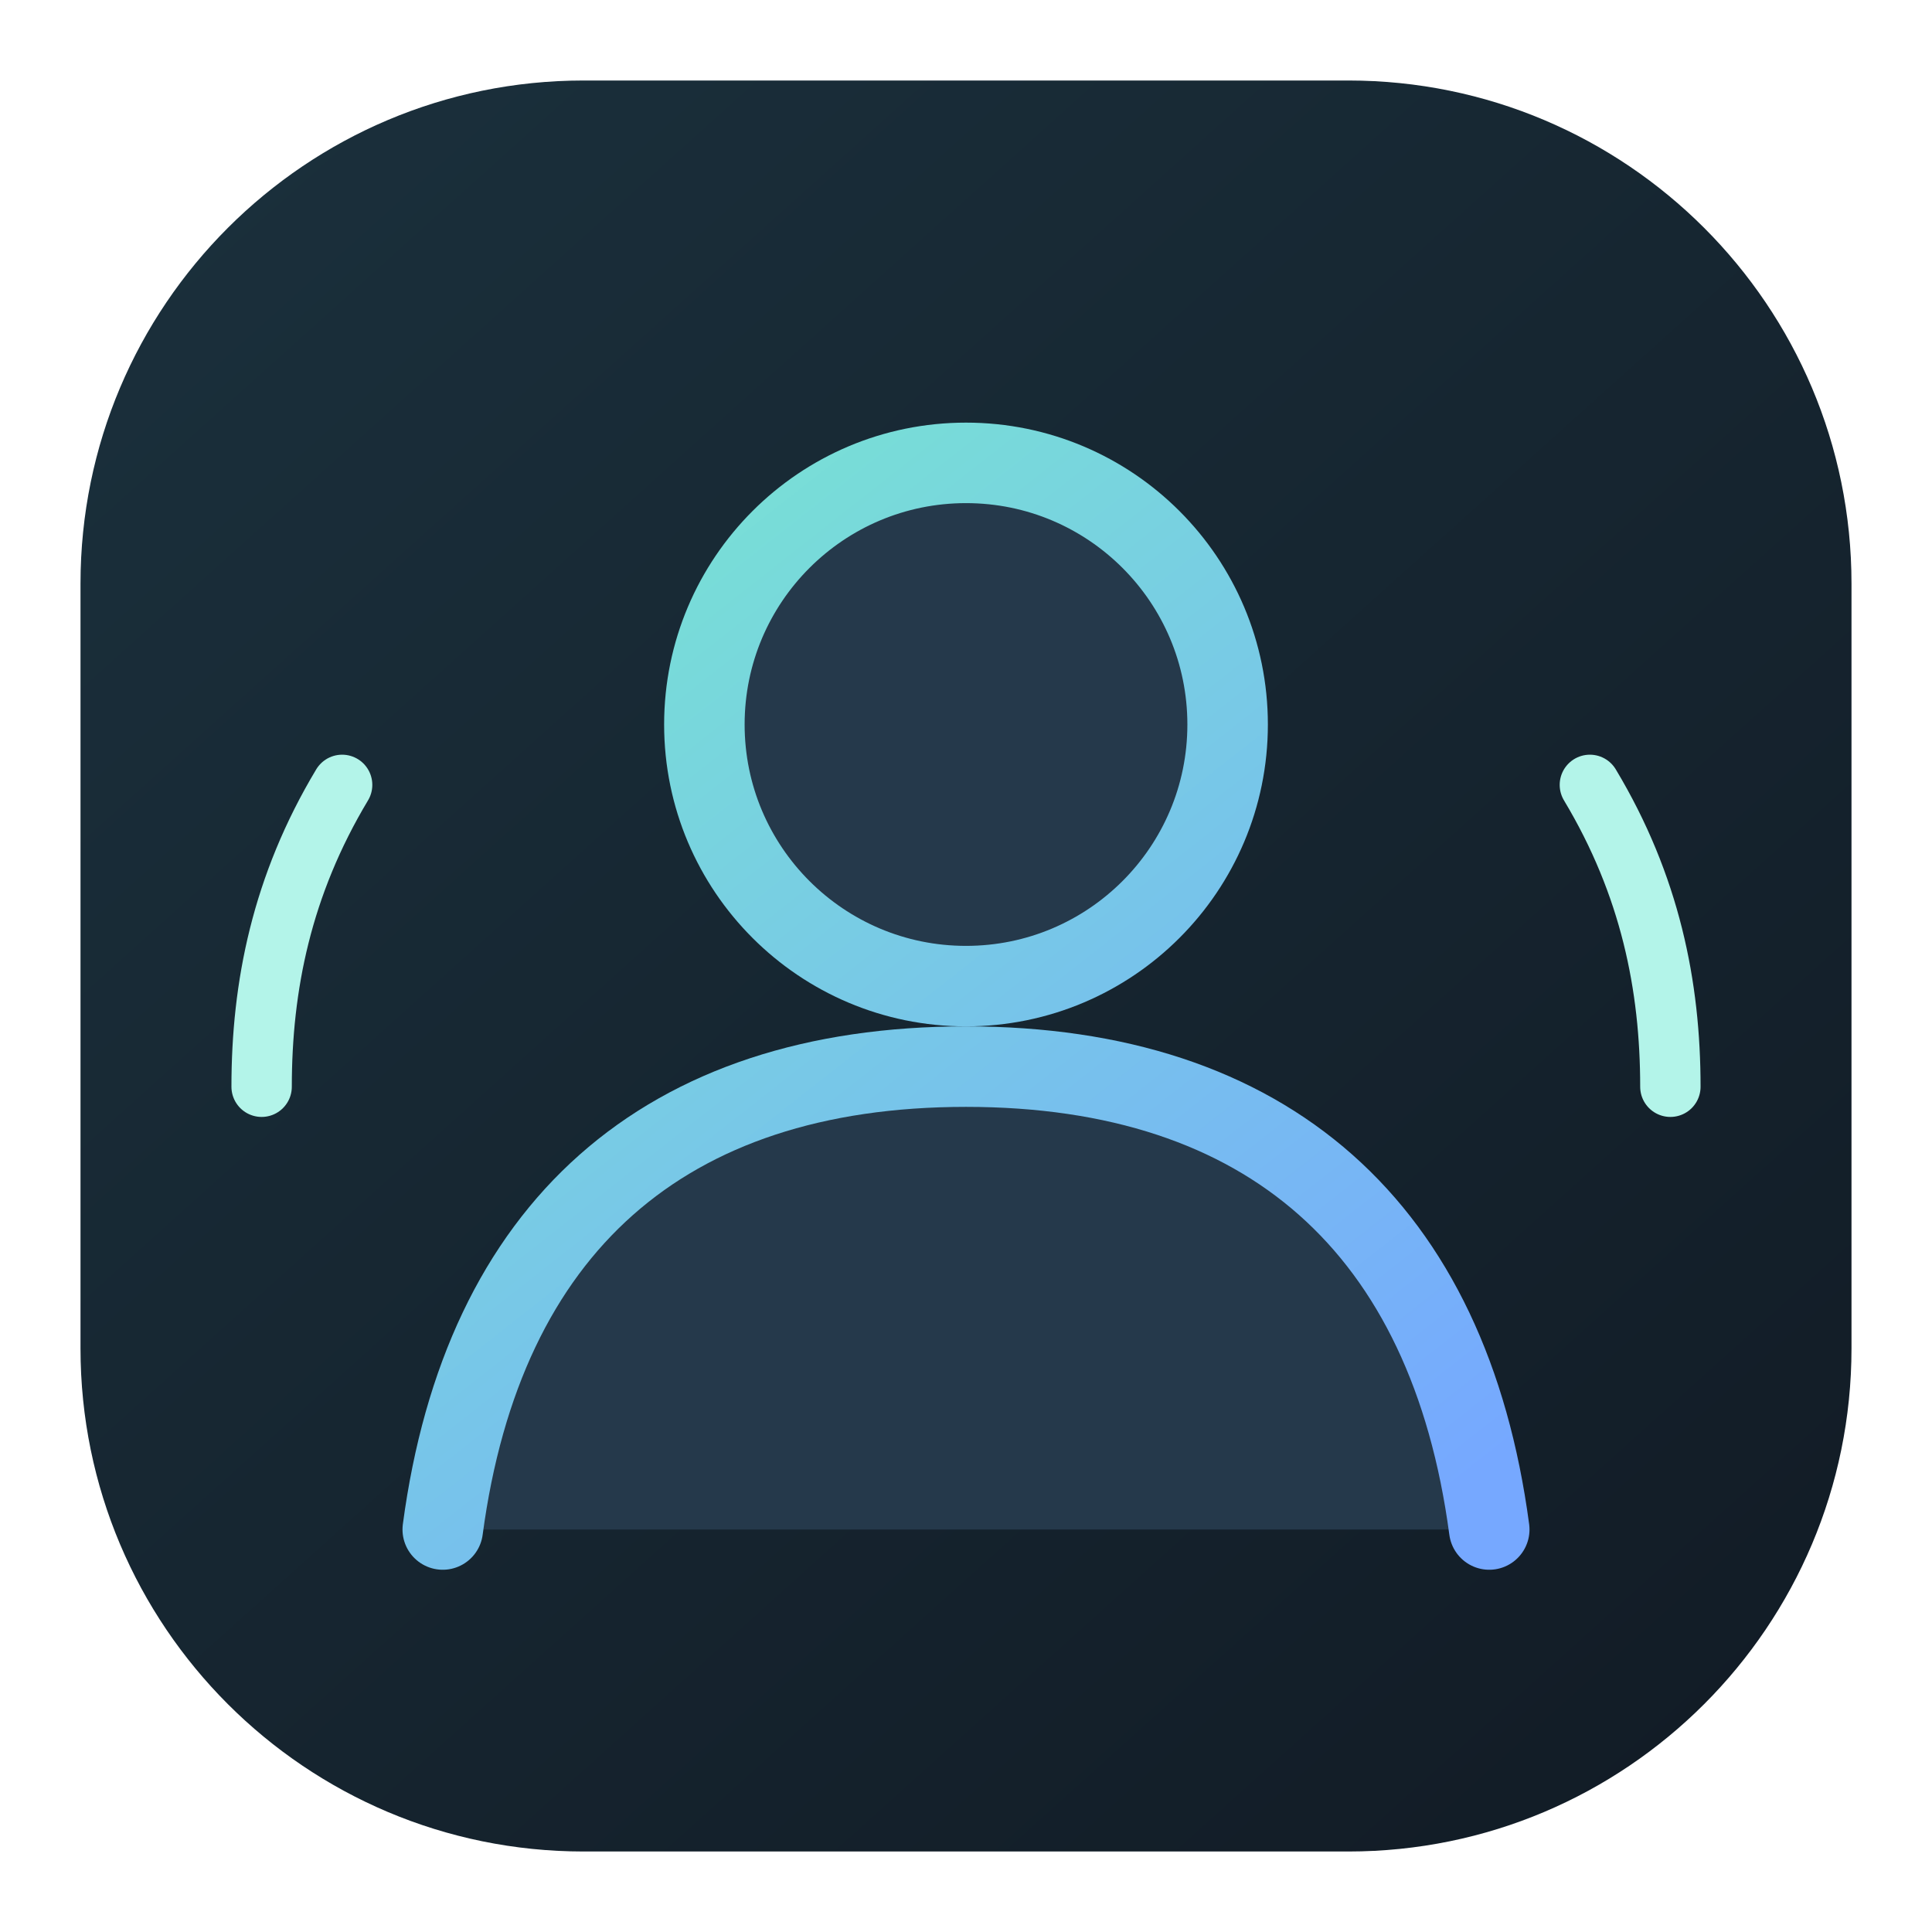
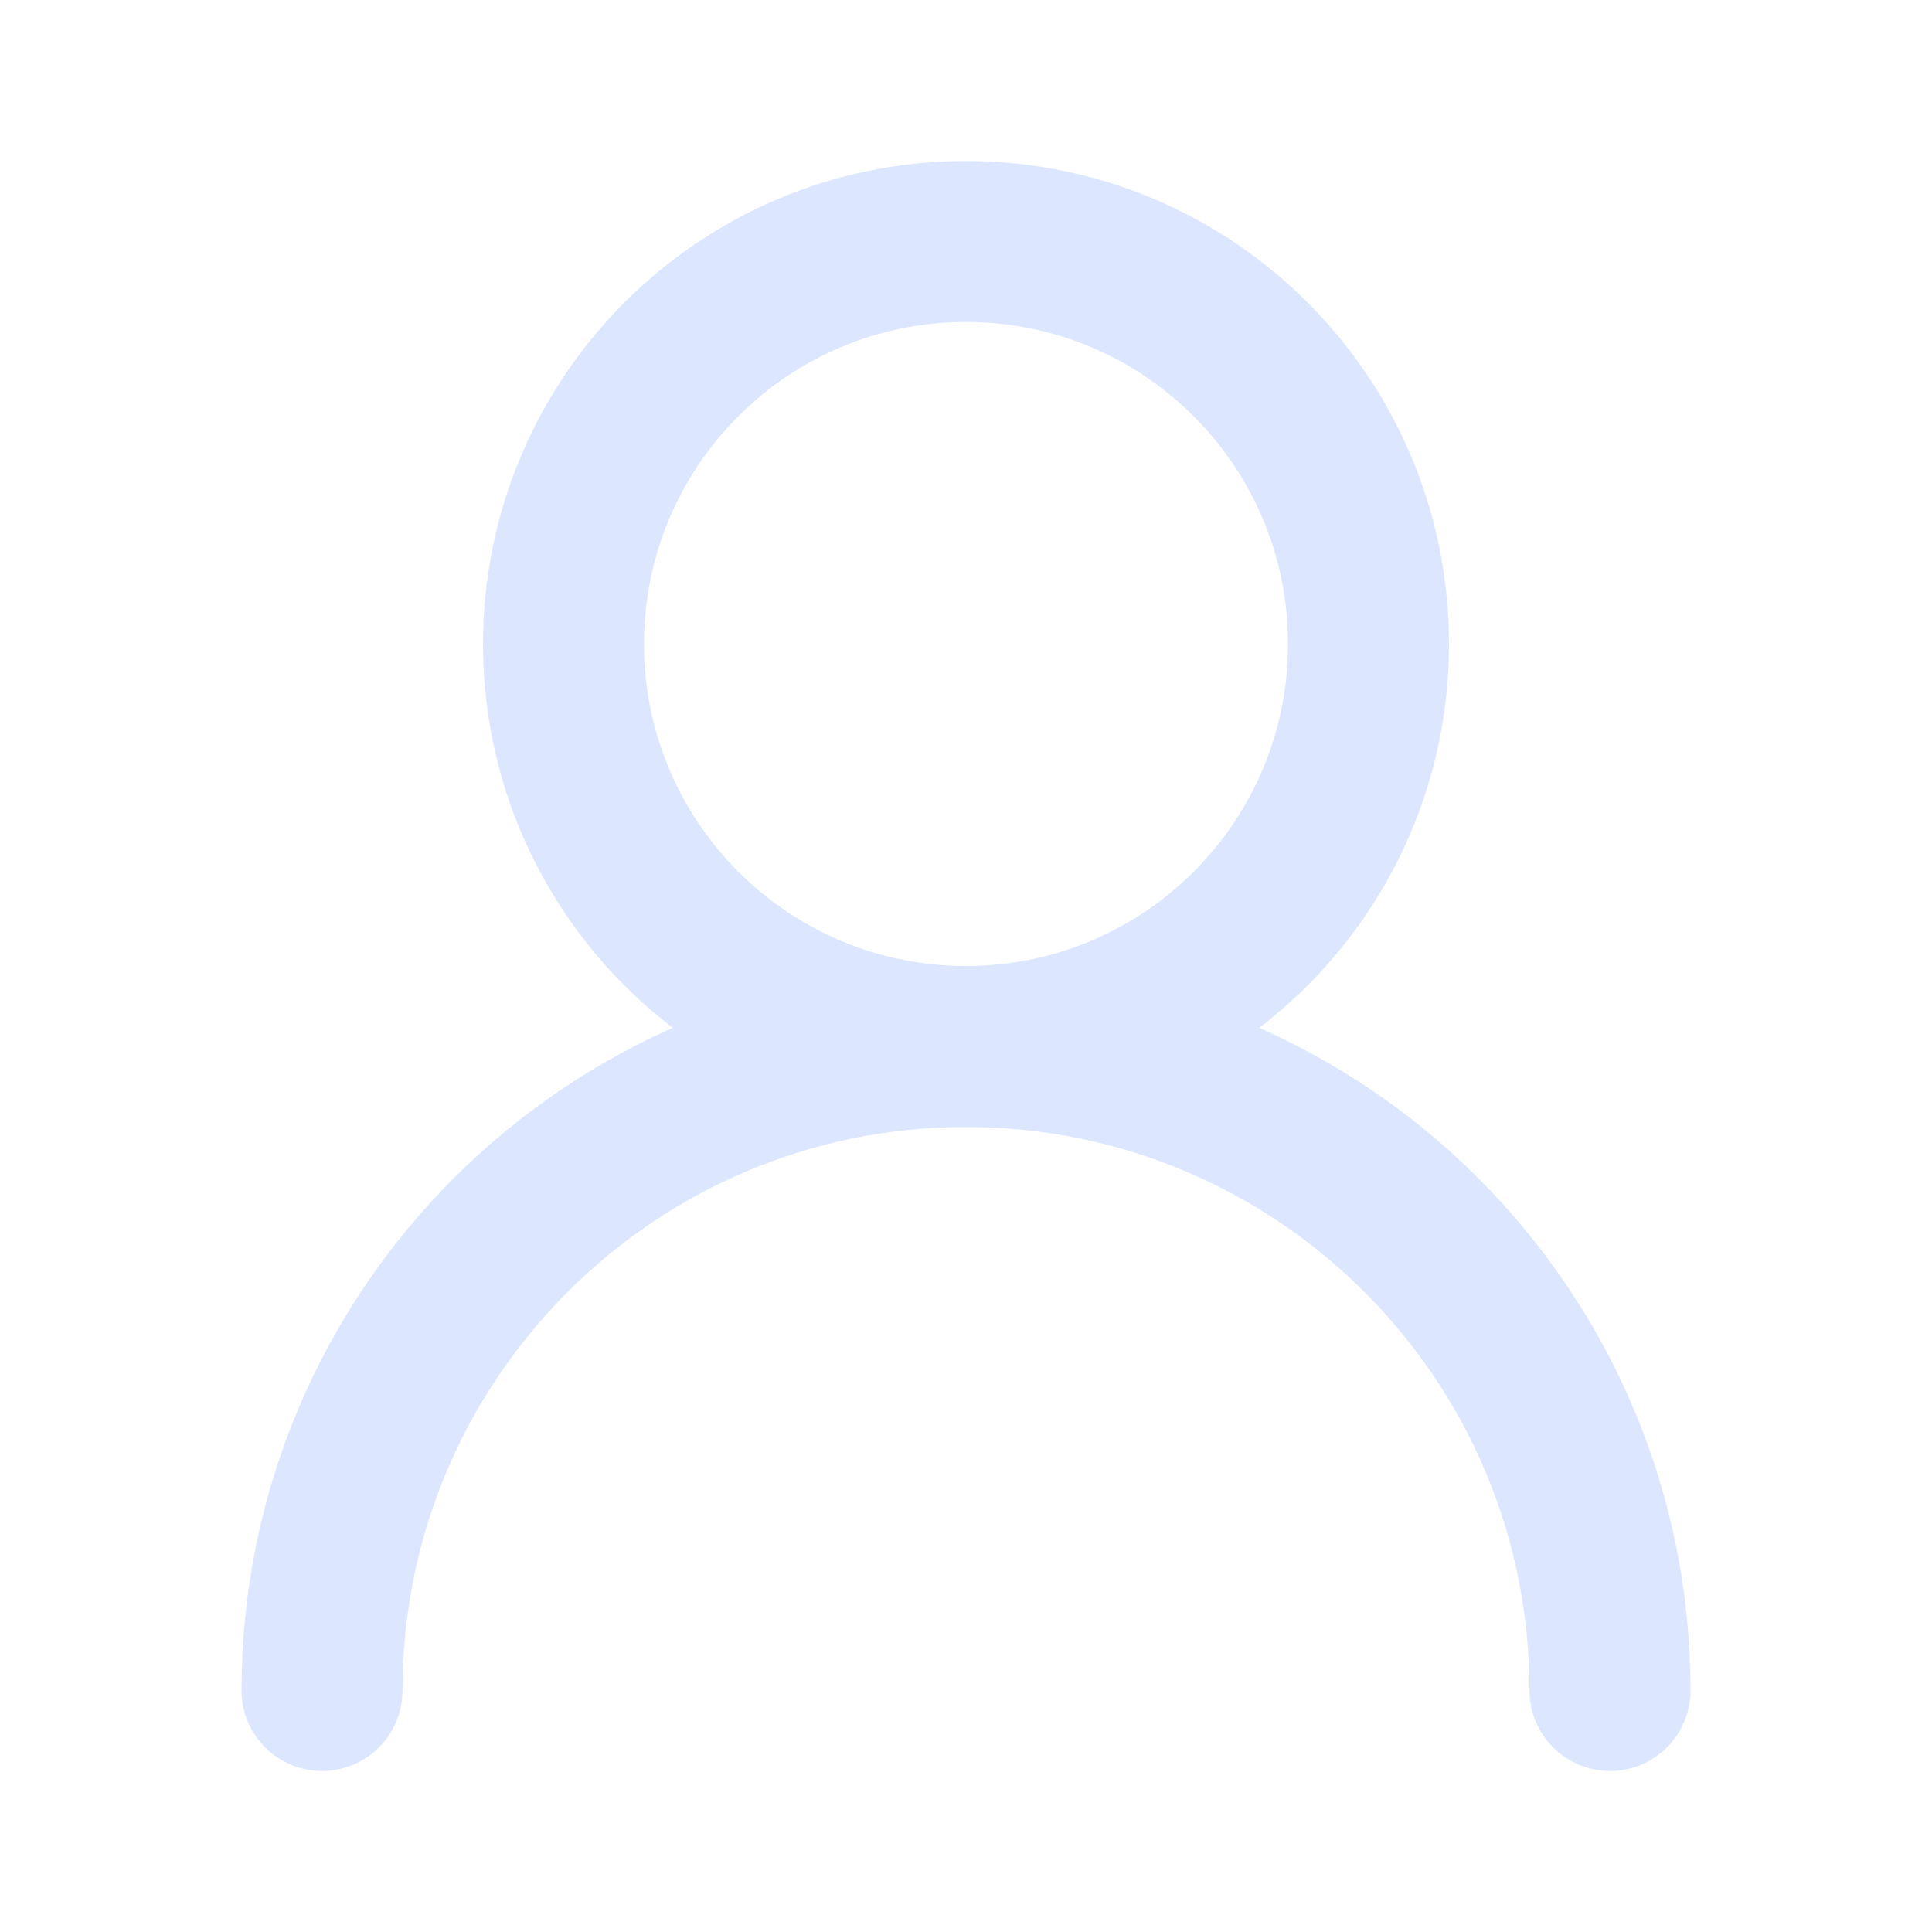
- <svg xmlns="http://www.w3.org/2000/svg" width="96" height="96" viewBox="0 0 96 96">
-   <defs>
-     <linearGradient id="bg" x1="12" y1="8" x2="84" y2="88" gradientUnits="userSpaceOnUse">
-       <stop stop-color="#1A2F3B" />
-       <stop offset="1" stop-color="#121C26" />
-     </linearGradient>
-     <linearGradient id="line" x1="26" y1="20" x2="70" y2="76" gradientUnits="userSpaceOnUse">
-       <stop stop-color="#79E7D0" />
-       <stop offset="1" stop-color="#76A8FF" />
-     </linearGradient>
-   </defs>
-   <rect x="4" y="4" width="88" height="88" rx="25" fill="url(#bg)" />
-   <circle cx="48" cy="36" r="13" fill="#25394B" stroke="url(#line)" stroke-width="4" />
-   <path d="M22 76c2-15 11-23 26-23s24 8 26 23" fill="#25394B" stroke="url(#line)" stroke-linecap="round" stroke-linejoin="round" stroke-width="4" />
-   <path d="M17 39c-3 5-4 10-4 15m66-15c3 5 4 10 4 15" fill="none" stroke="#B3F4E9" stroke-linecap="round" stroke-width="3" />
+ <svg xmlns="http://www.w3.org/2000/svg" width="24" height="24" viewBox="0 0 24 24" fill="none" stroke="#DCE7FF" stroke-width="2" stroke-linecap="round" stroke-linejoin="round">
+   <circle cx="12" cy="8" r="5" />
+   <path d="M20 21a8 8 0 0 0-16 0" />
</svg>
